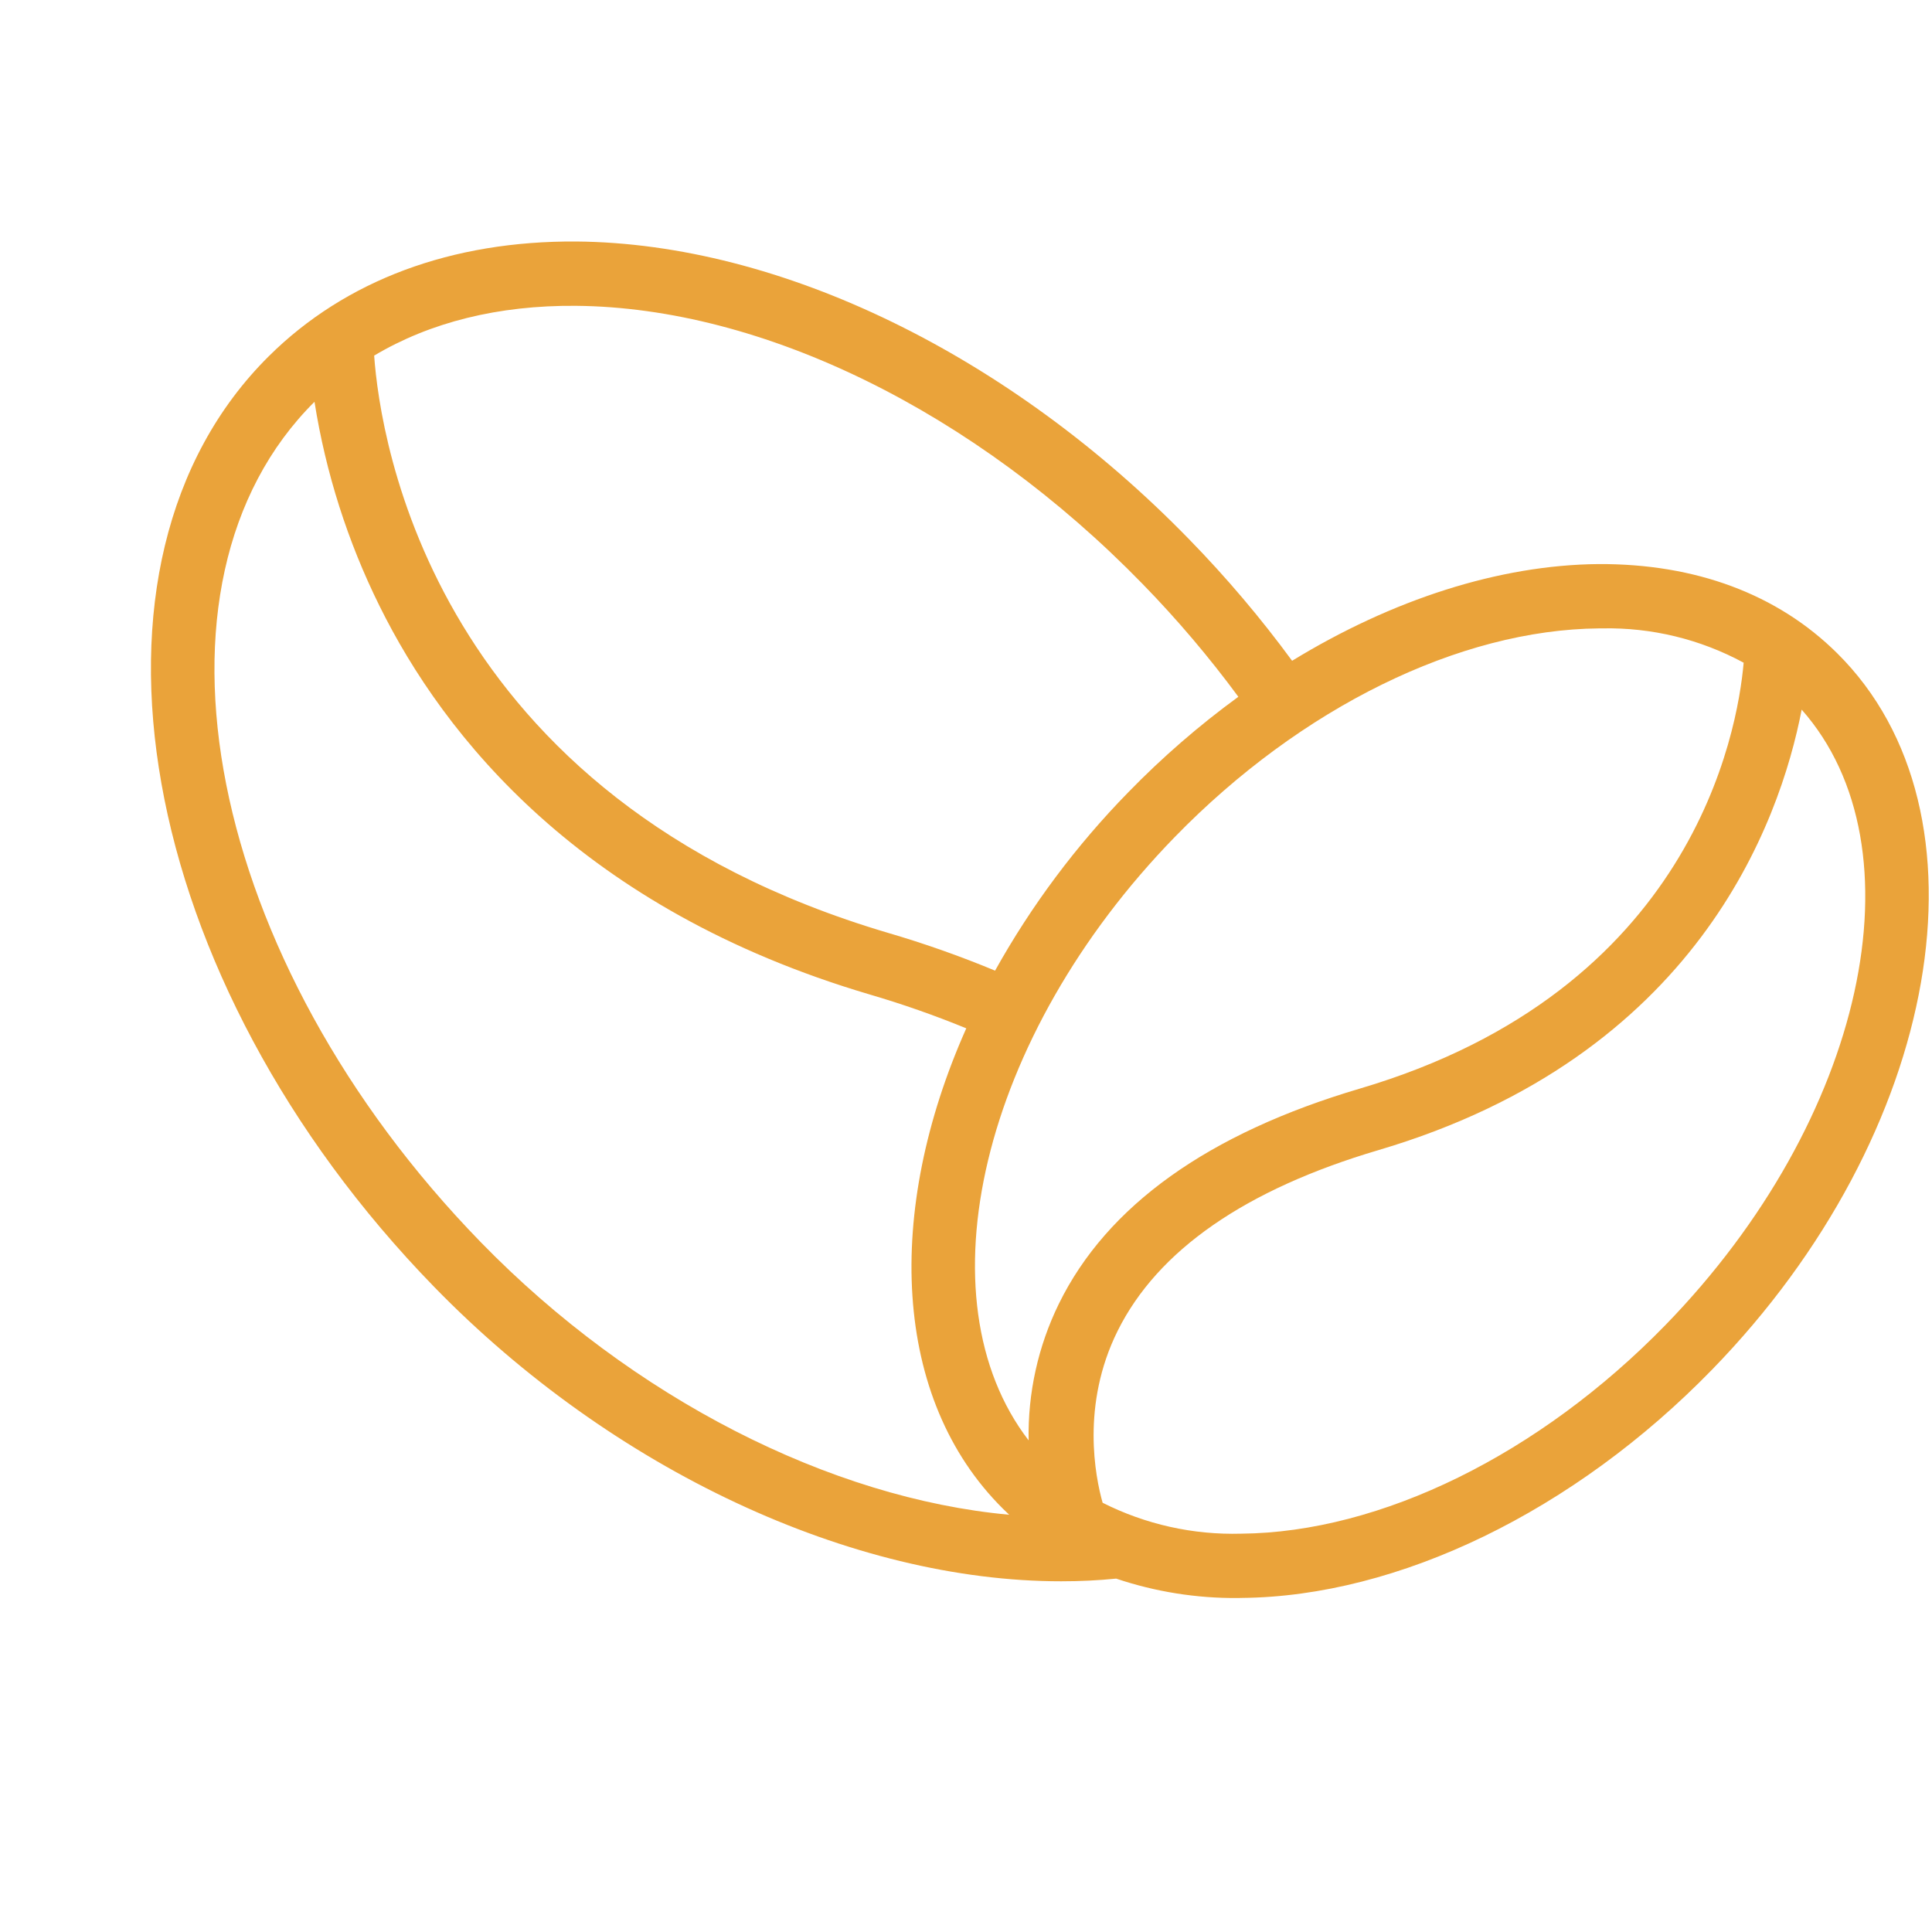
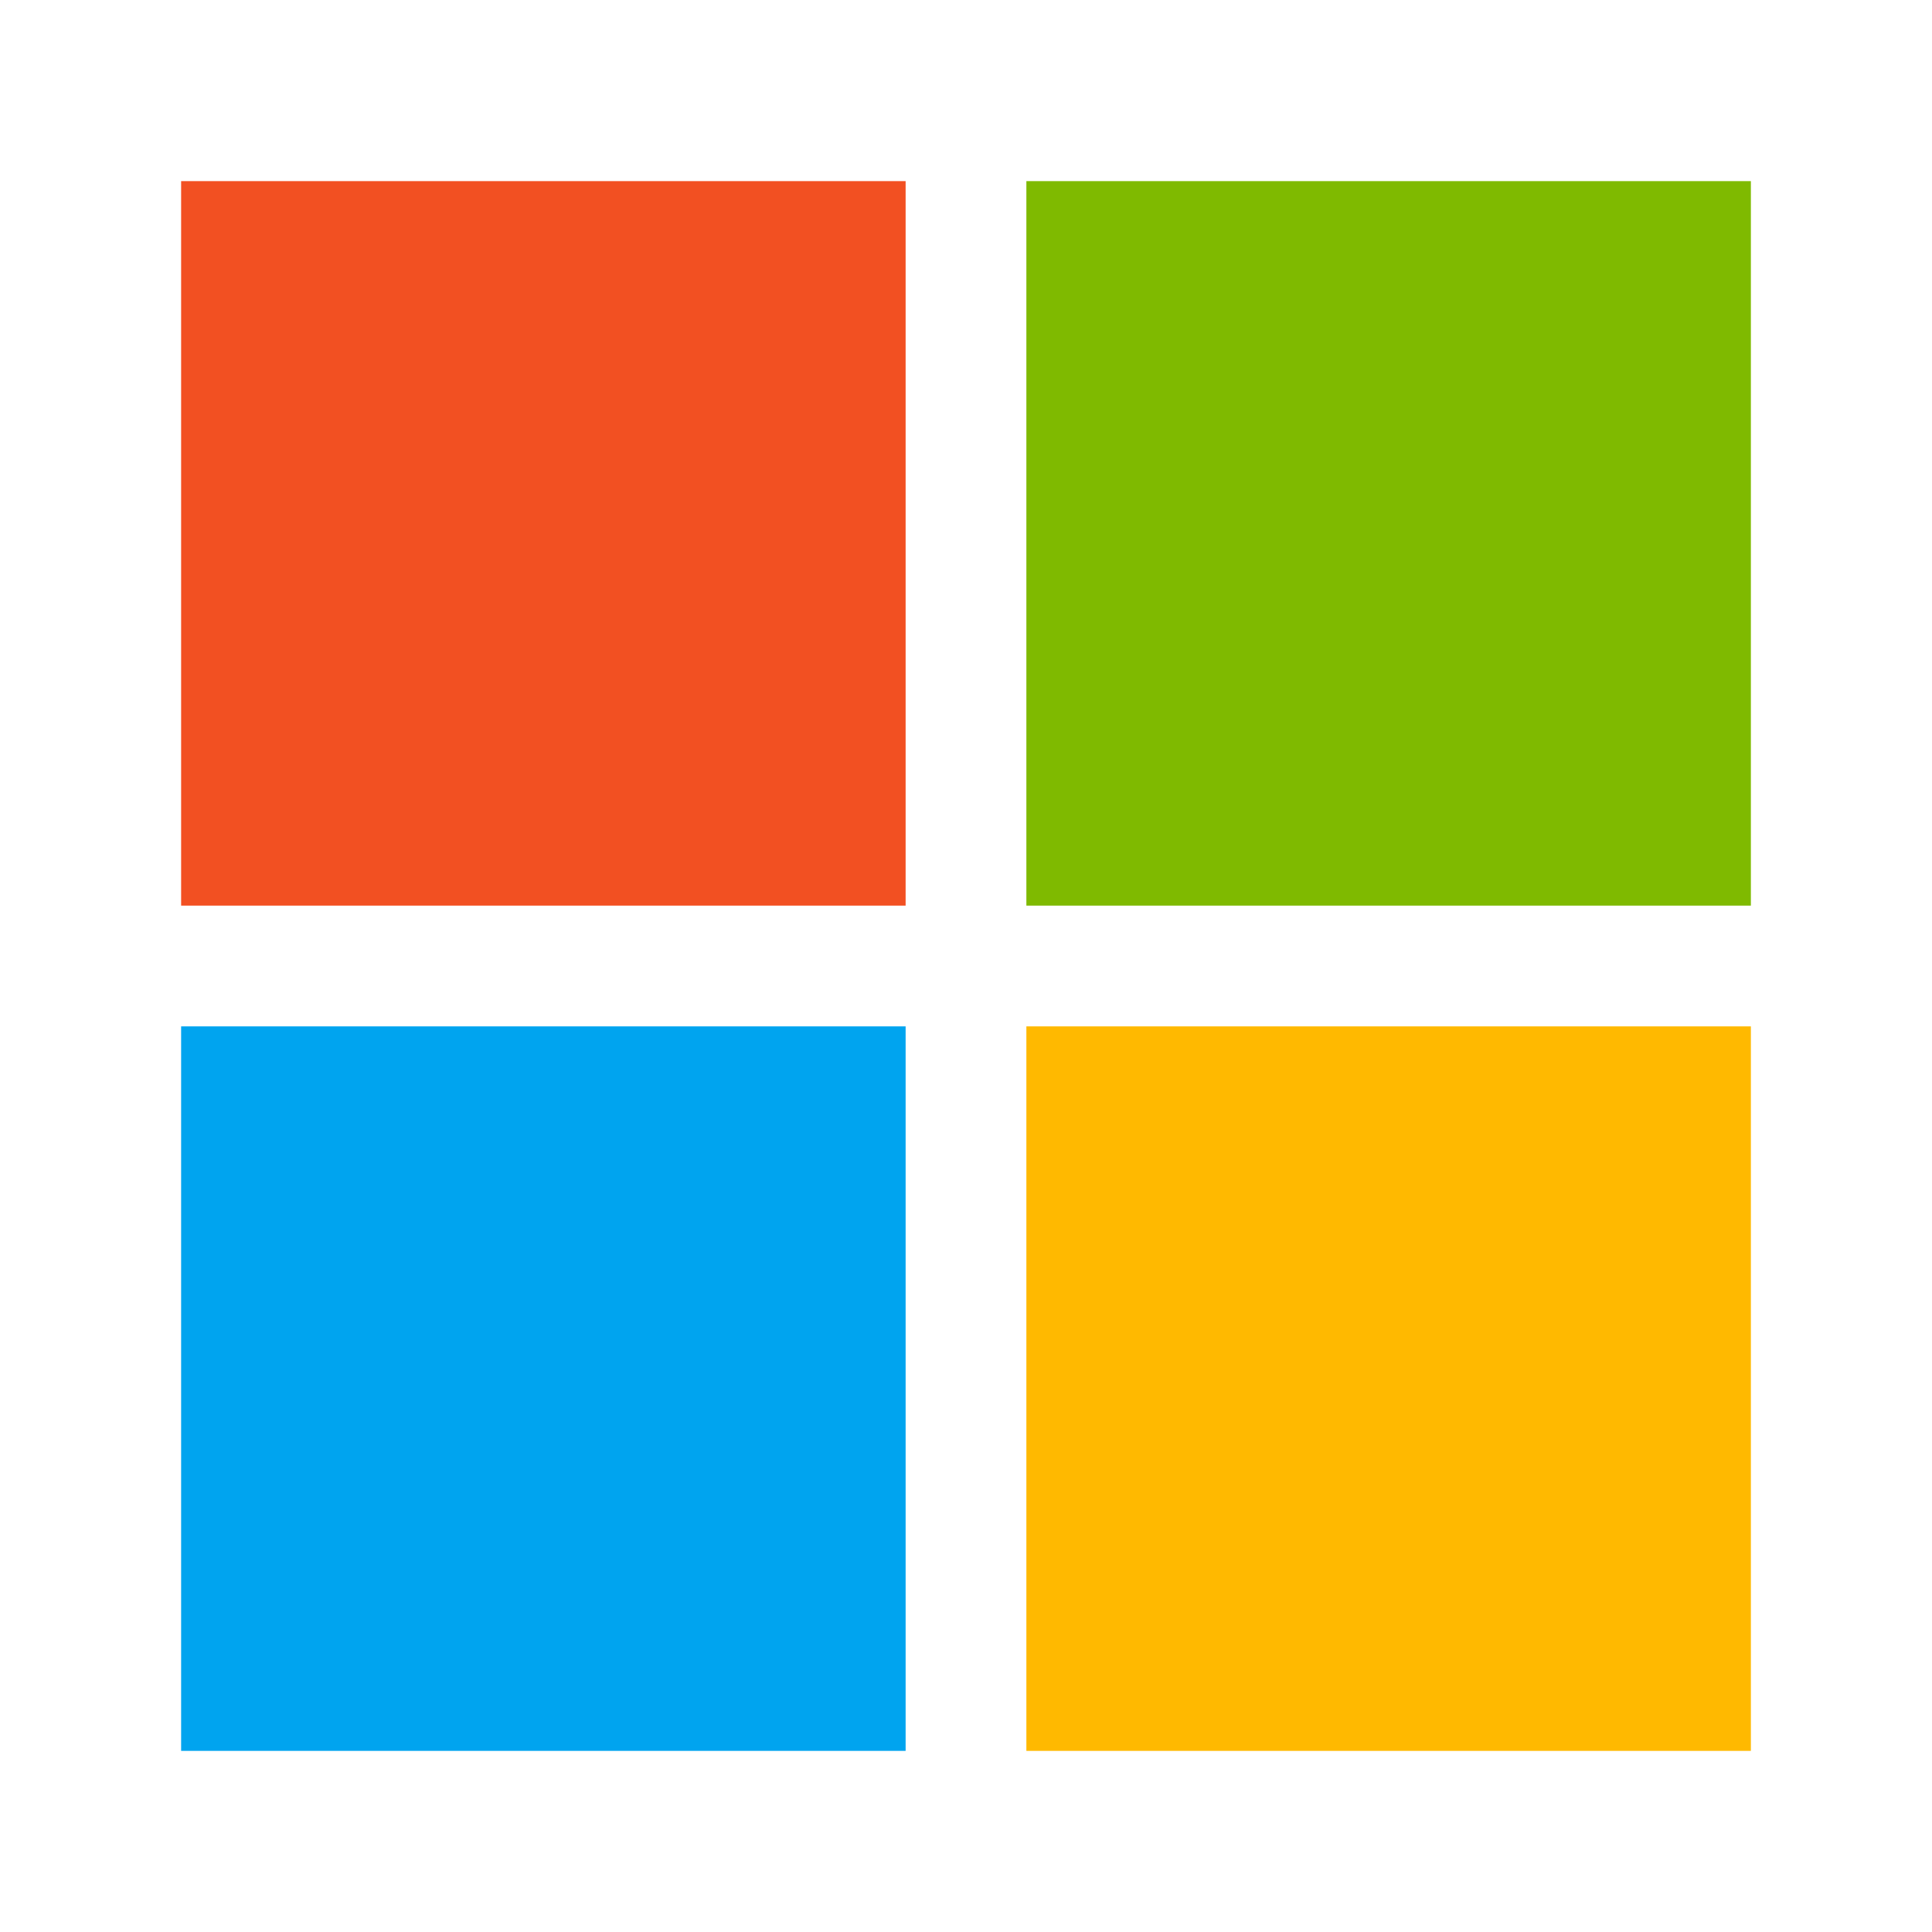
- <svg xmlns="http://www.w3.org/2000/svg" viewBox="0 0 32 32" role="img" aria-label="Frescopa">
+ <svg xmlns="http://www.w3.org/2000/svg" viewBox="0 0 32 32" role="img" aria-label="Microsoft">
  <rect width="32" height="32" fill="#fff" />
-   <g transform="translate(2.5 4) scale(0.105)">
-     <path fill="#eaa33a" d="M152.258,210.922q-4.274.429-8.687.422c-32.95,0-70.723-17.509-98.9-46.448C-2.478,116.46-14.181,50.6,18.588,18.1,30.694,6.095,47.429-.122,67.1,0c32.186.282,68.336,17.853,96.7,47.006a179.461,179.461,0,0,1,16.213,19.134c15.794-9.663,32.668-15.12,48.332-15.256,15.3-.076,28.251,4.738,37.663,14.078,25.321,25.109,16.457,75.807-19.761,113.006-21.733,22.33-49.47,35.782-74.187,36l-.6.014A58.662,58.662,0,0,1,152.258,210.922Zm19.716-7.088c22.031-.193,47.047-12.5,66.92-32.9,31.512-32.387,40.8-75.262,21.5-97.09-3.459,17.894-16.637,54.679-66.761,69.485-20.983,6.2-34.831,15.8-41.147,28.527-5.8,11.687-3.508,23.035-2.364,27.1A45.683,45.683,0,0,0,171.974,203.834ZM52.038,157.86c23.98,24.626,55.152,40.408,83.349,42.988q-.5-.466-.985-.948c-17.487-17.345-18.665-46.9-5.786-75.782a155.443,155.443,0,0,0-15.239-5.341C67.85,105.332,46.2,78.023,36.052,57.481A112.034,112.034,0,0,1,25.8,25.287C-3.019,53.929,8.741,113.388,52.038,157.86ZM228.447,61.03c-22.038.186-47.054,12.489-66.927,32.894-30.628,31.465-40.261,72.85-23.068,95.194a46.936,46.936,0,0,1,4.772-21.553c7.58-15.46,23.558-26.876,47.491-33.946,52.425-15.483,59.56-56.147,60.528-67.176a44.907,44.907,0,0,0-22.281-5.415ZM116.3,109.067a164.3,164.3,0,0,1,16.858,5.951,132.417,132.417,0,0,1,21-28.123,136.1,136.1,0,0,1,17.376-15.078,169.85,169.85,0,0,0-15.092-17.781c-26.5-27.227-59.93-43.643-89.423-43.89-12.2-.1-22.963,2.585-31.807,7.853C36.155,31.181,44.4,87.832,116.3,109.067Z" />
+   <g transform="translate(3 3)">
+     <rect x="0" y="0" width="12" height="12" fill="#F25022" />
+     <rect x="14" y="0" width="12" height="12" fill="#7FBA00" />
+     <rect x="0" y="14" width="12" height="12" fill="#00A4EF" />
+     <rect x="14" y="14" width="12" height="12" fill="#FFB900" />
  </g>
</svg>
